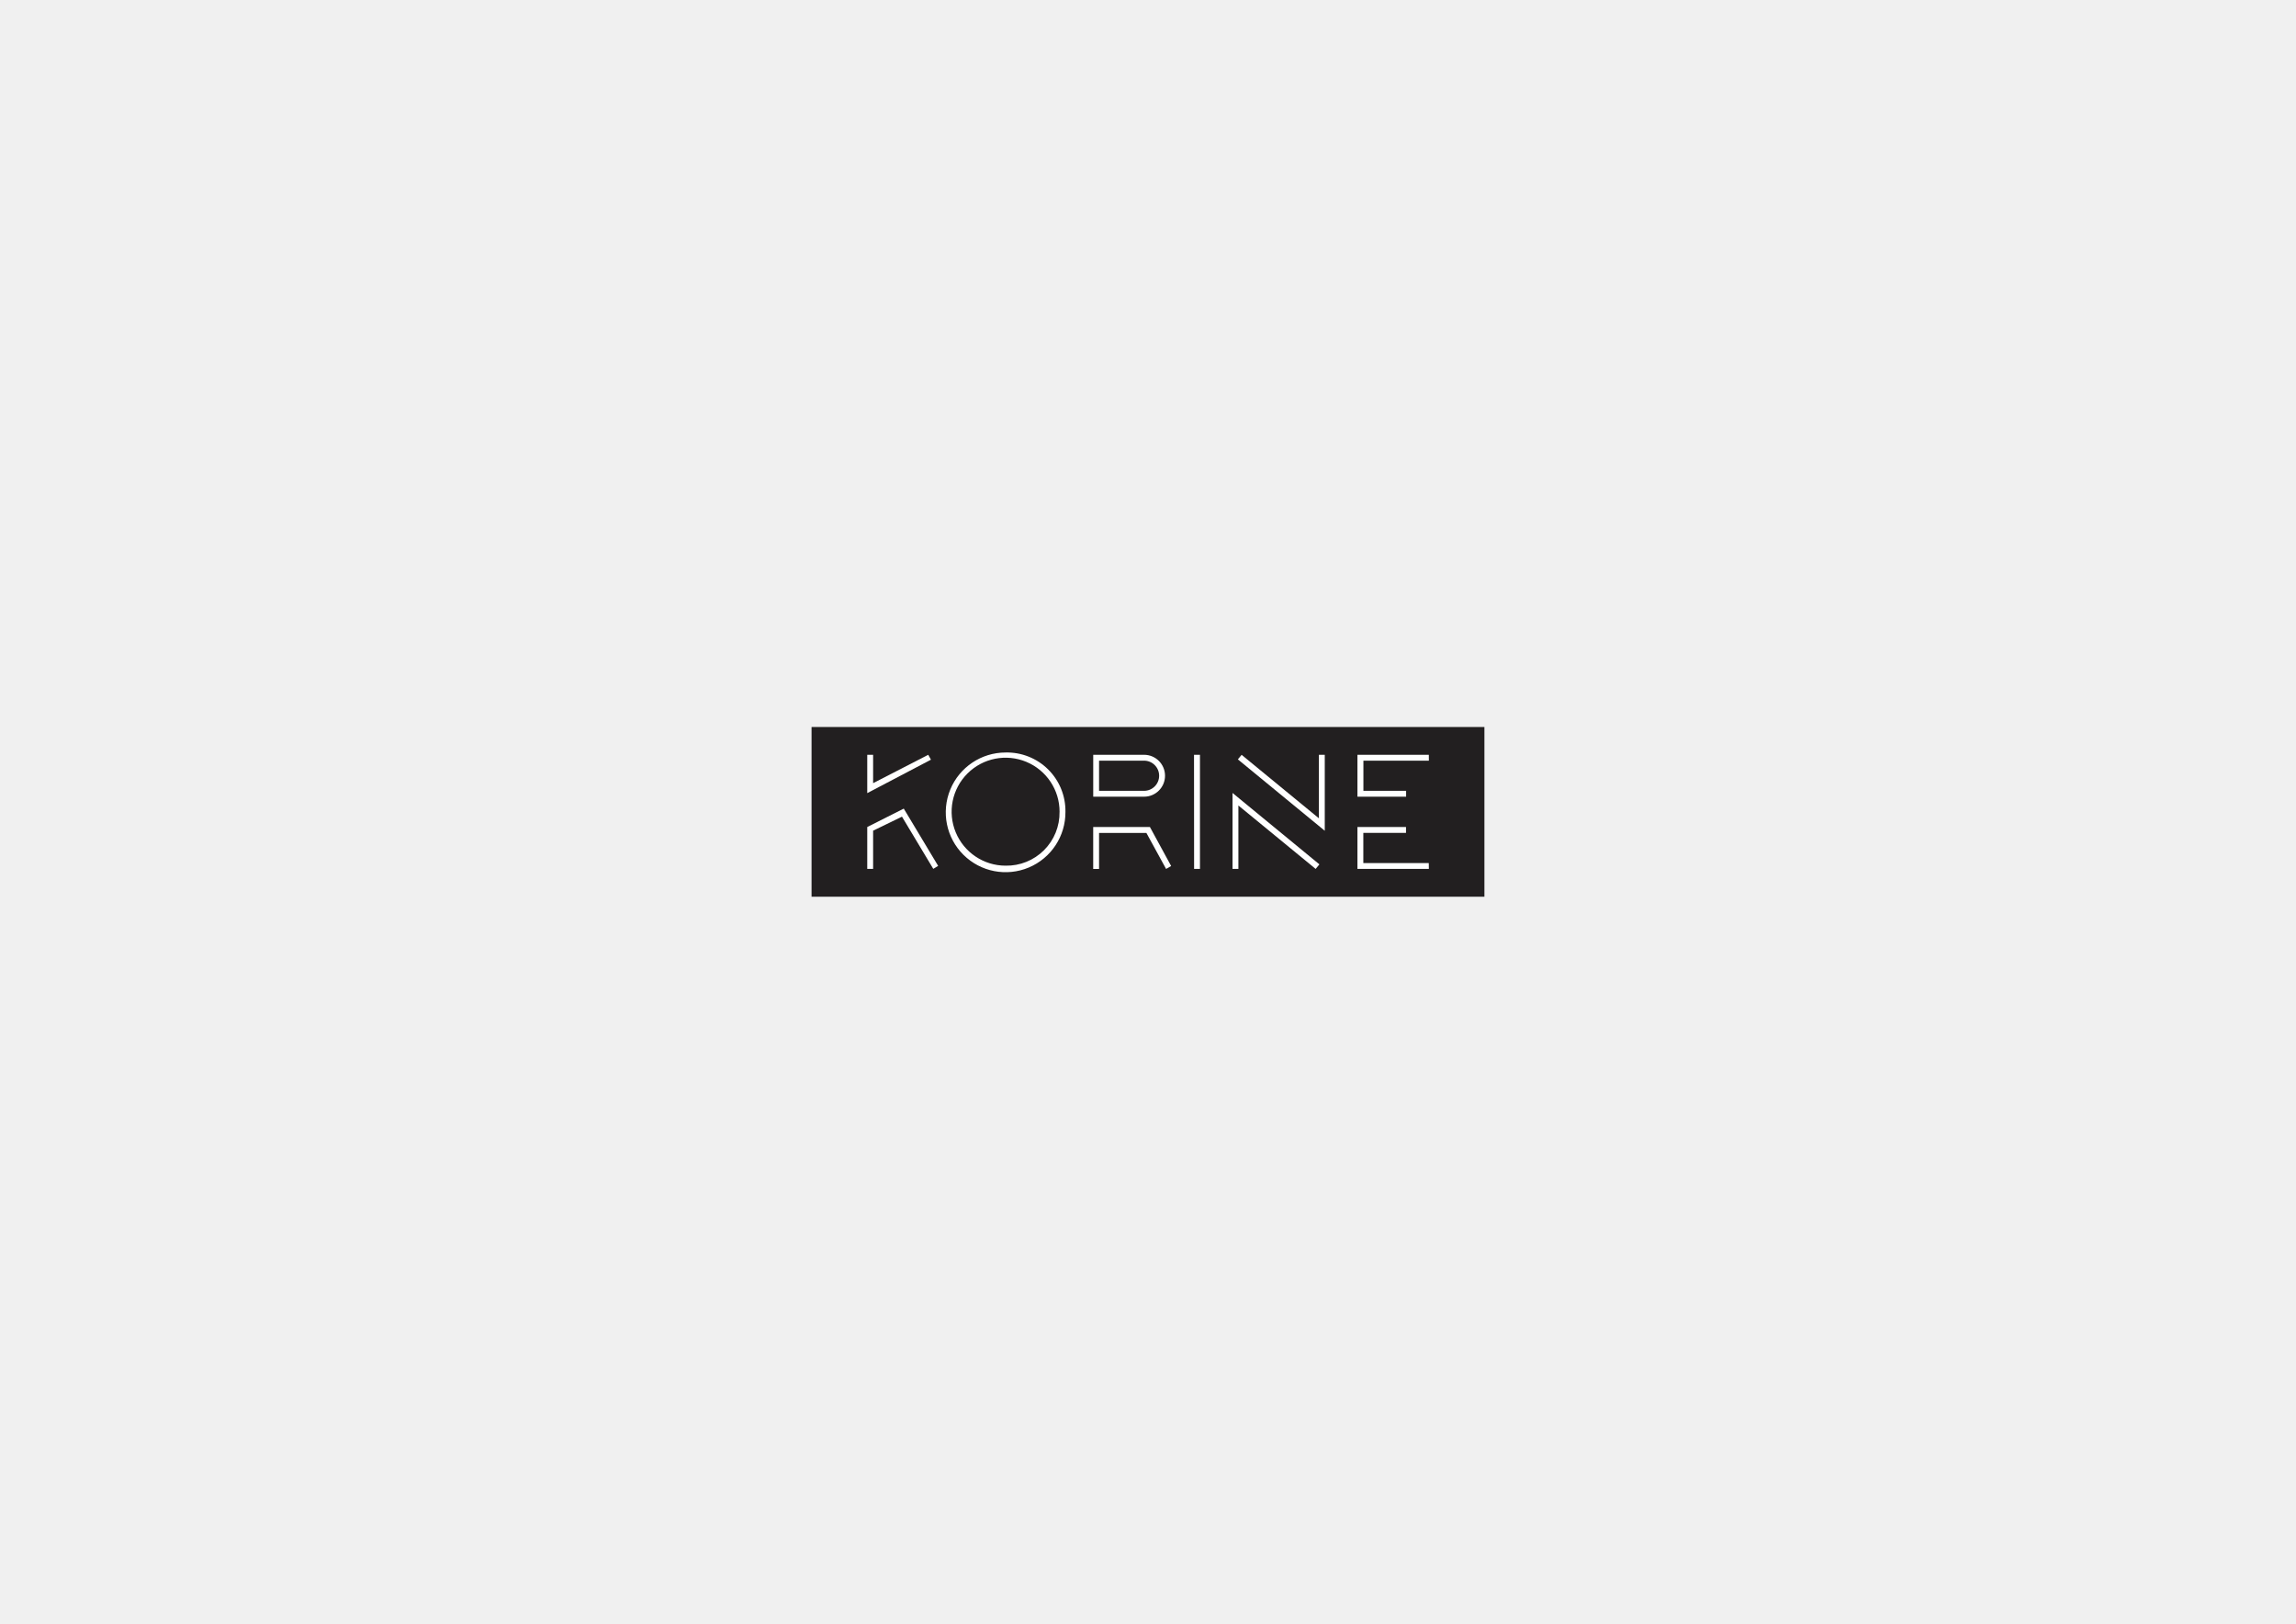
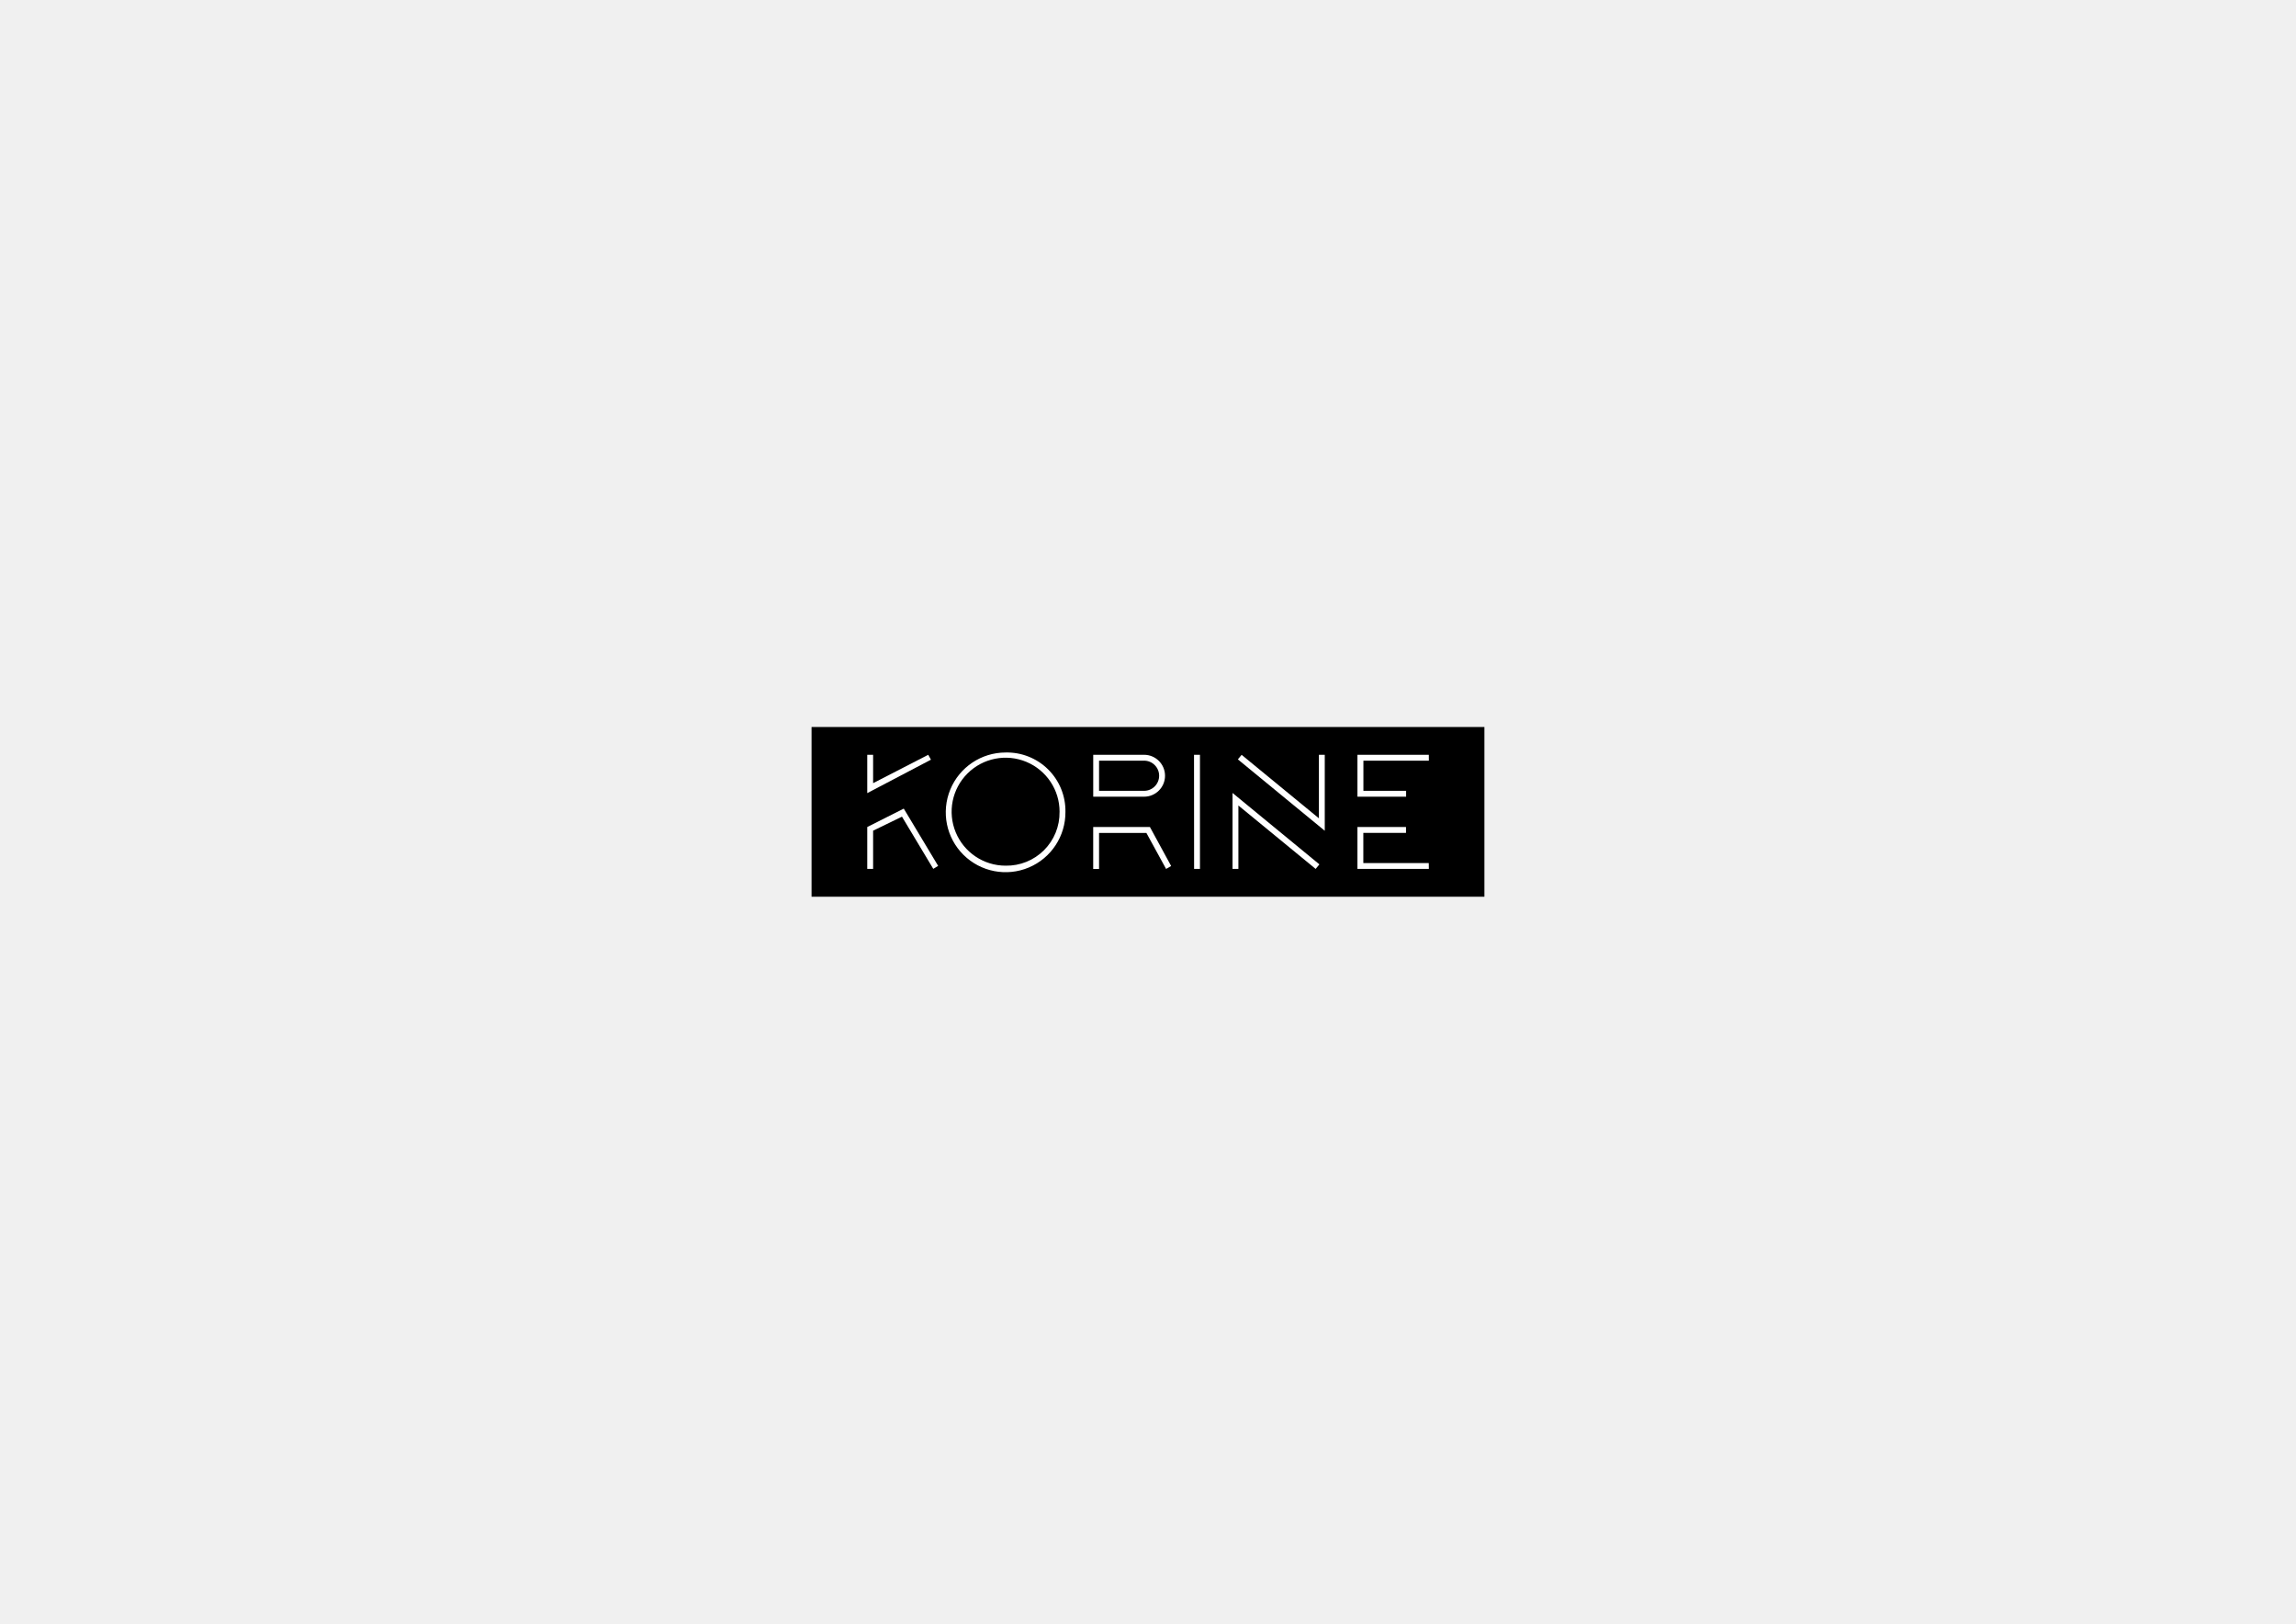
<svg xmlns="http://www.w3.org/2000/svg" id="Calque_1" data-name="Calque 1" viewBox="0 0 841.89 595.28">
  <defs>
-     <style>.cls-1{fill:#221f20;}.cls-2{fill:#fff;}</style>
+     <style>.cls-1{fill:#000;}.cls-2{fill:#fff;}</style>
  </defs>
  <rect class="cls-1" x="297.58" y="266.53" width="246.72" height="62.22" />
  <path class="cls-2" d="M318,276.72h2.15v10.4l20.21-10.4,1,1.79L318,290.77Zm13.39,19.73,12.61,21-1.79,1.08-11.48-19.13-10.58,5.14v14H318V303.2Z" />
  <path class="cls-2" d="M390.67,297.64a21.94,21.94,0,1,1-21.94-21.76A21.43,21.43,0,0,1,390.67,297.64Zm-2.15,0a19.79,19.79,0,1,0-19.79,19.73A19.42,19.42,0,0,0,388.51,297.64Z" />
  <path class="cls-2" d="M419.51,276.72a7.68,7.68,0,1,1,0,15.36H400.86V276.72Zm9.92,40.77-1.85,1.08-7.23-13.21H403v13.21h-2.15V303.2h20.8ZM403,278.87v11.06h16.5a5.53,5.53,0,1,0,0-11.06Z" />
  <path class="cls-2" d="M437.82,276.72H440v41.84h-2.15Z" />
  <path class="cls-2" d="M483.79,316.89l-1.37,1.67-28.33-23.25v23.25h-2.15V290.71Zm-29.89-38.49,1.37-1.67L483.61,300V276.72h2.15v27.85Z" />
  <path class="cls-2" d="M523.93,278.87h-24v11.06h15.66v2.15H497.74V276.72h26.18Zm0,39.69H497.74V303.2h17.81v2.15H499.9v11.06h24Z" />
</svg>
